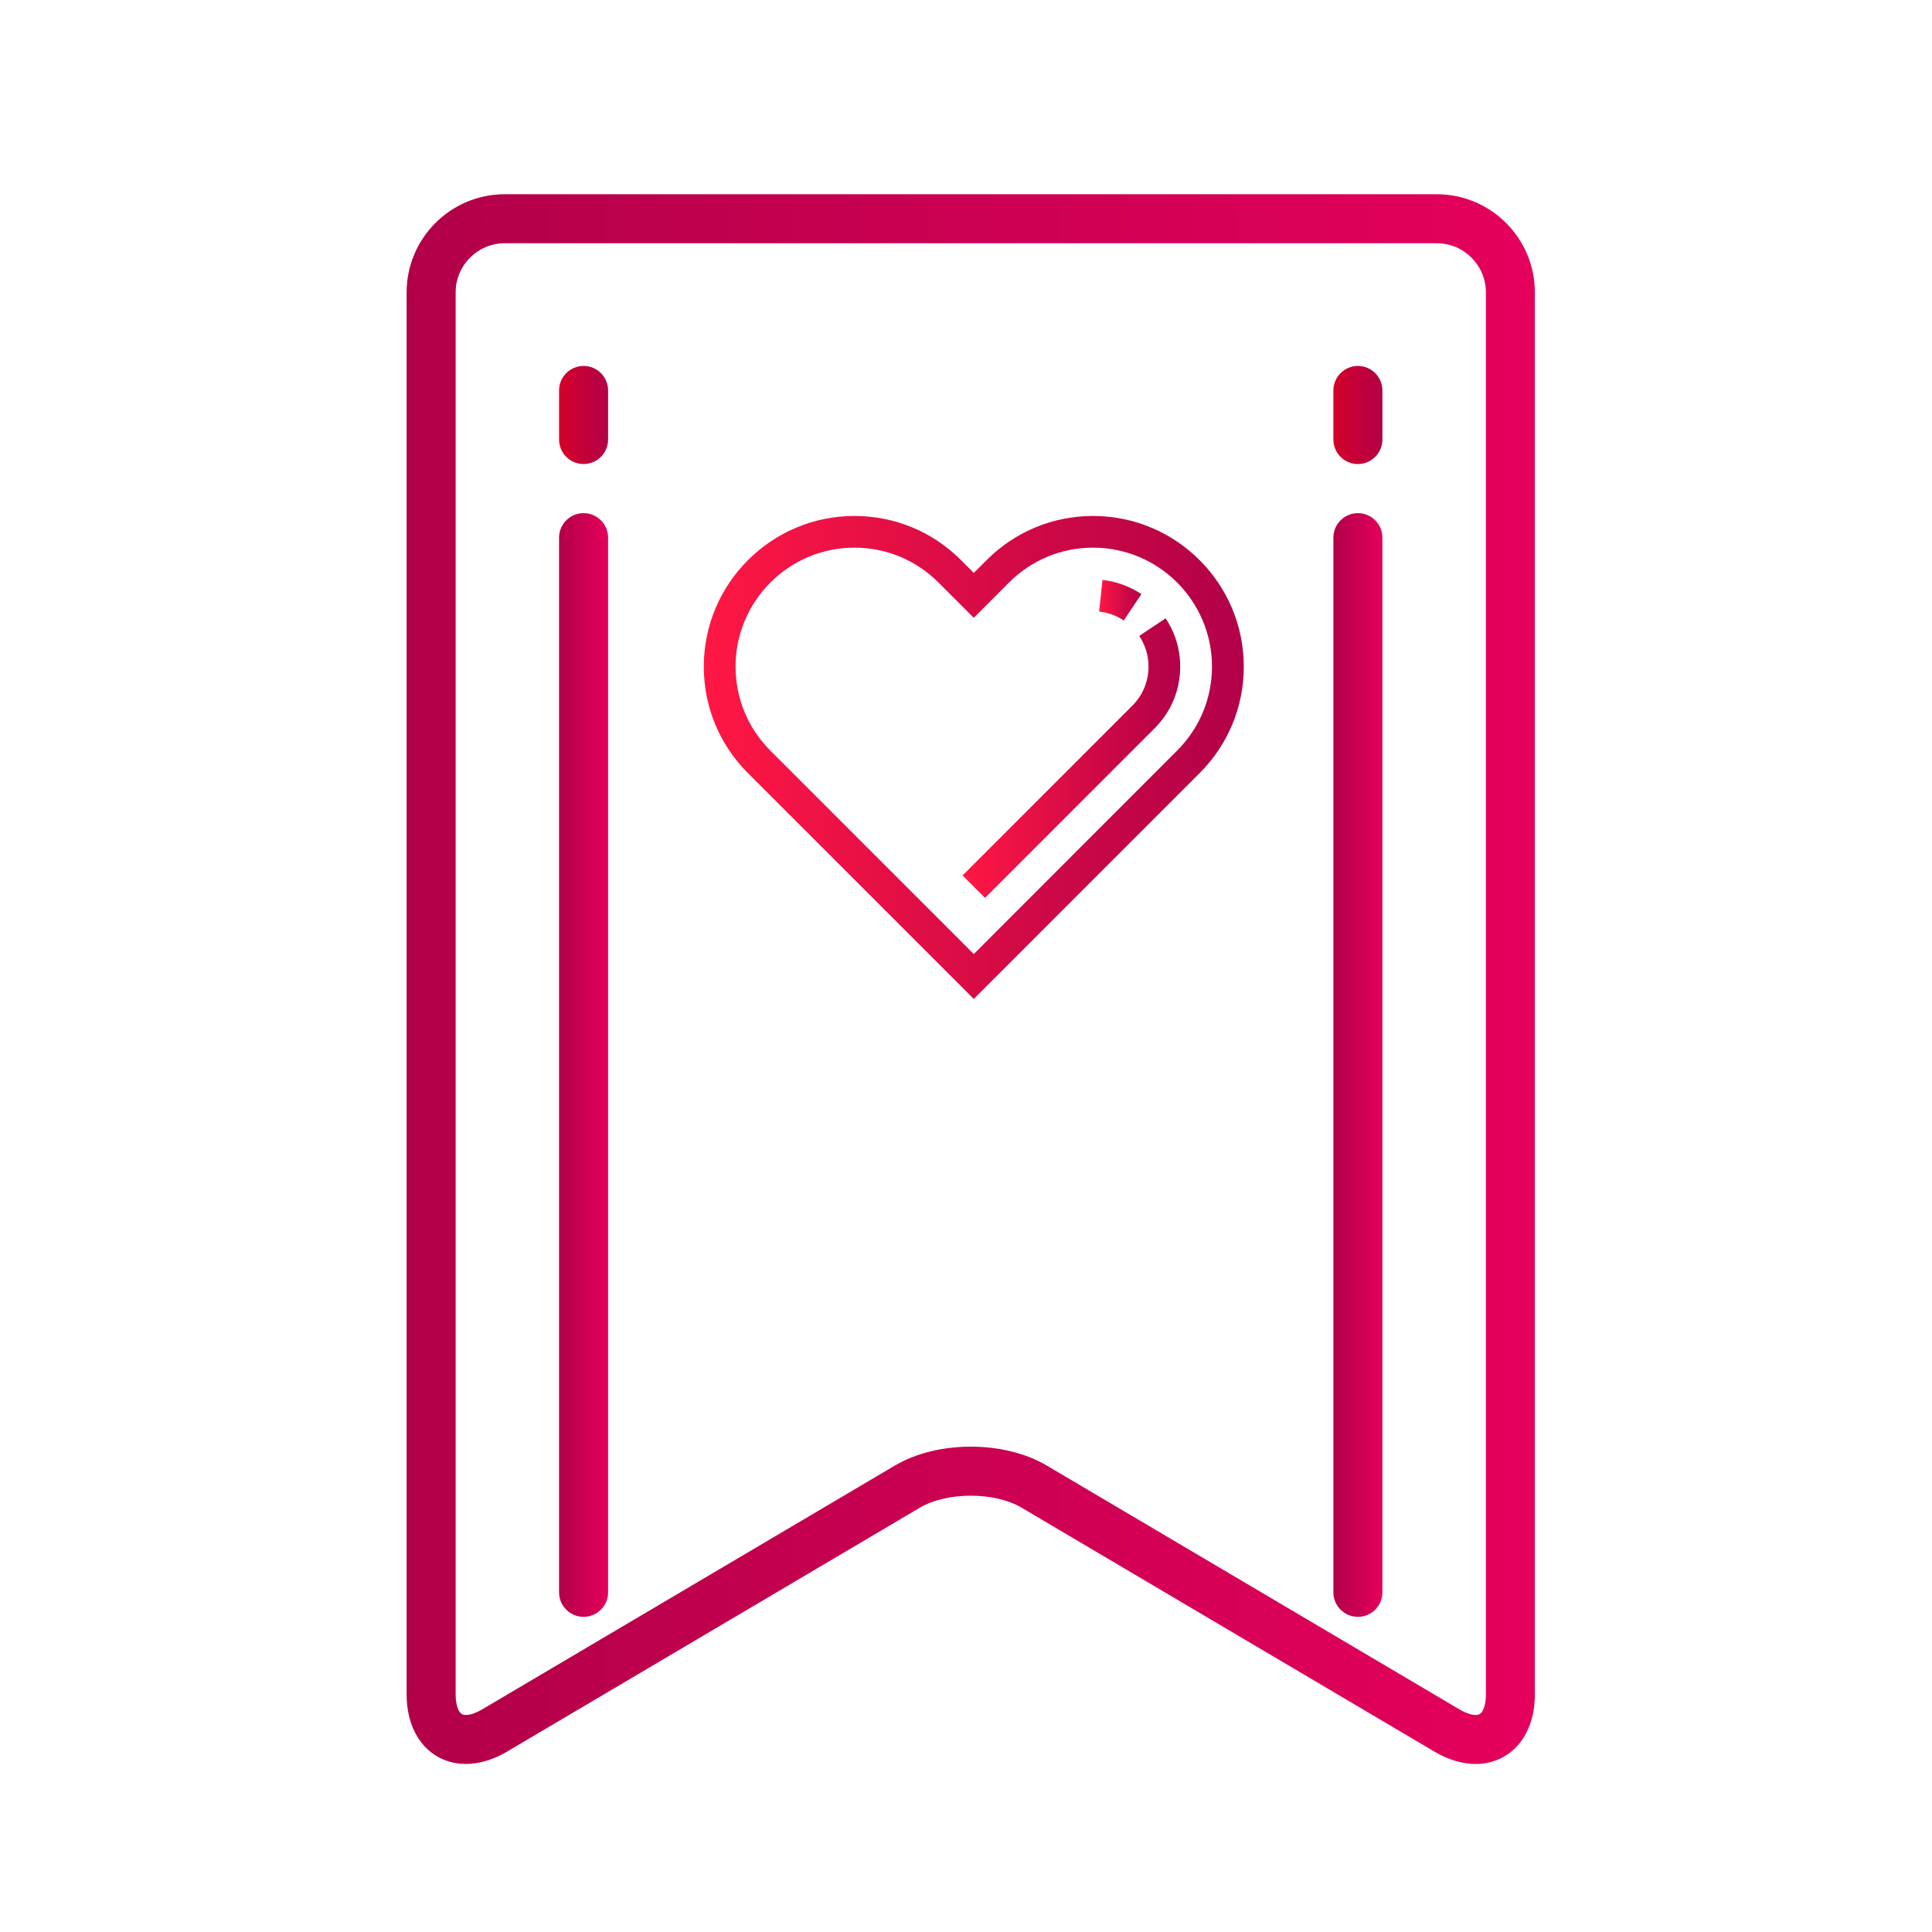
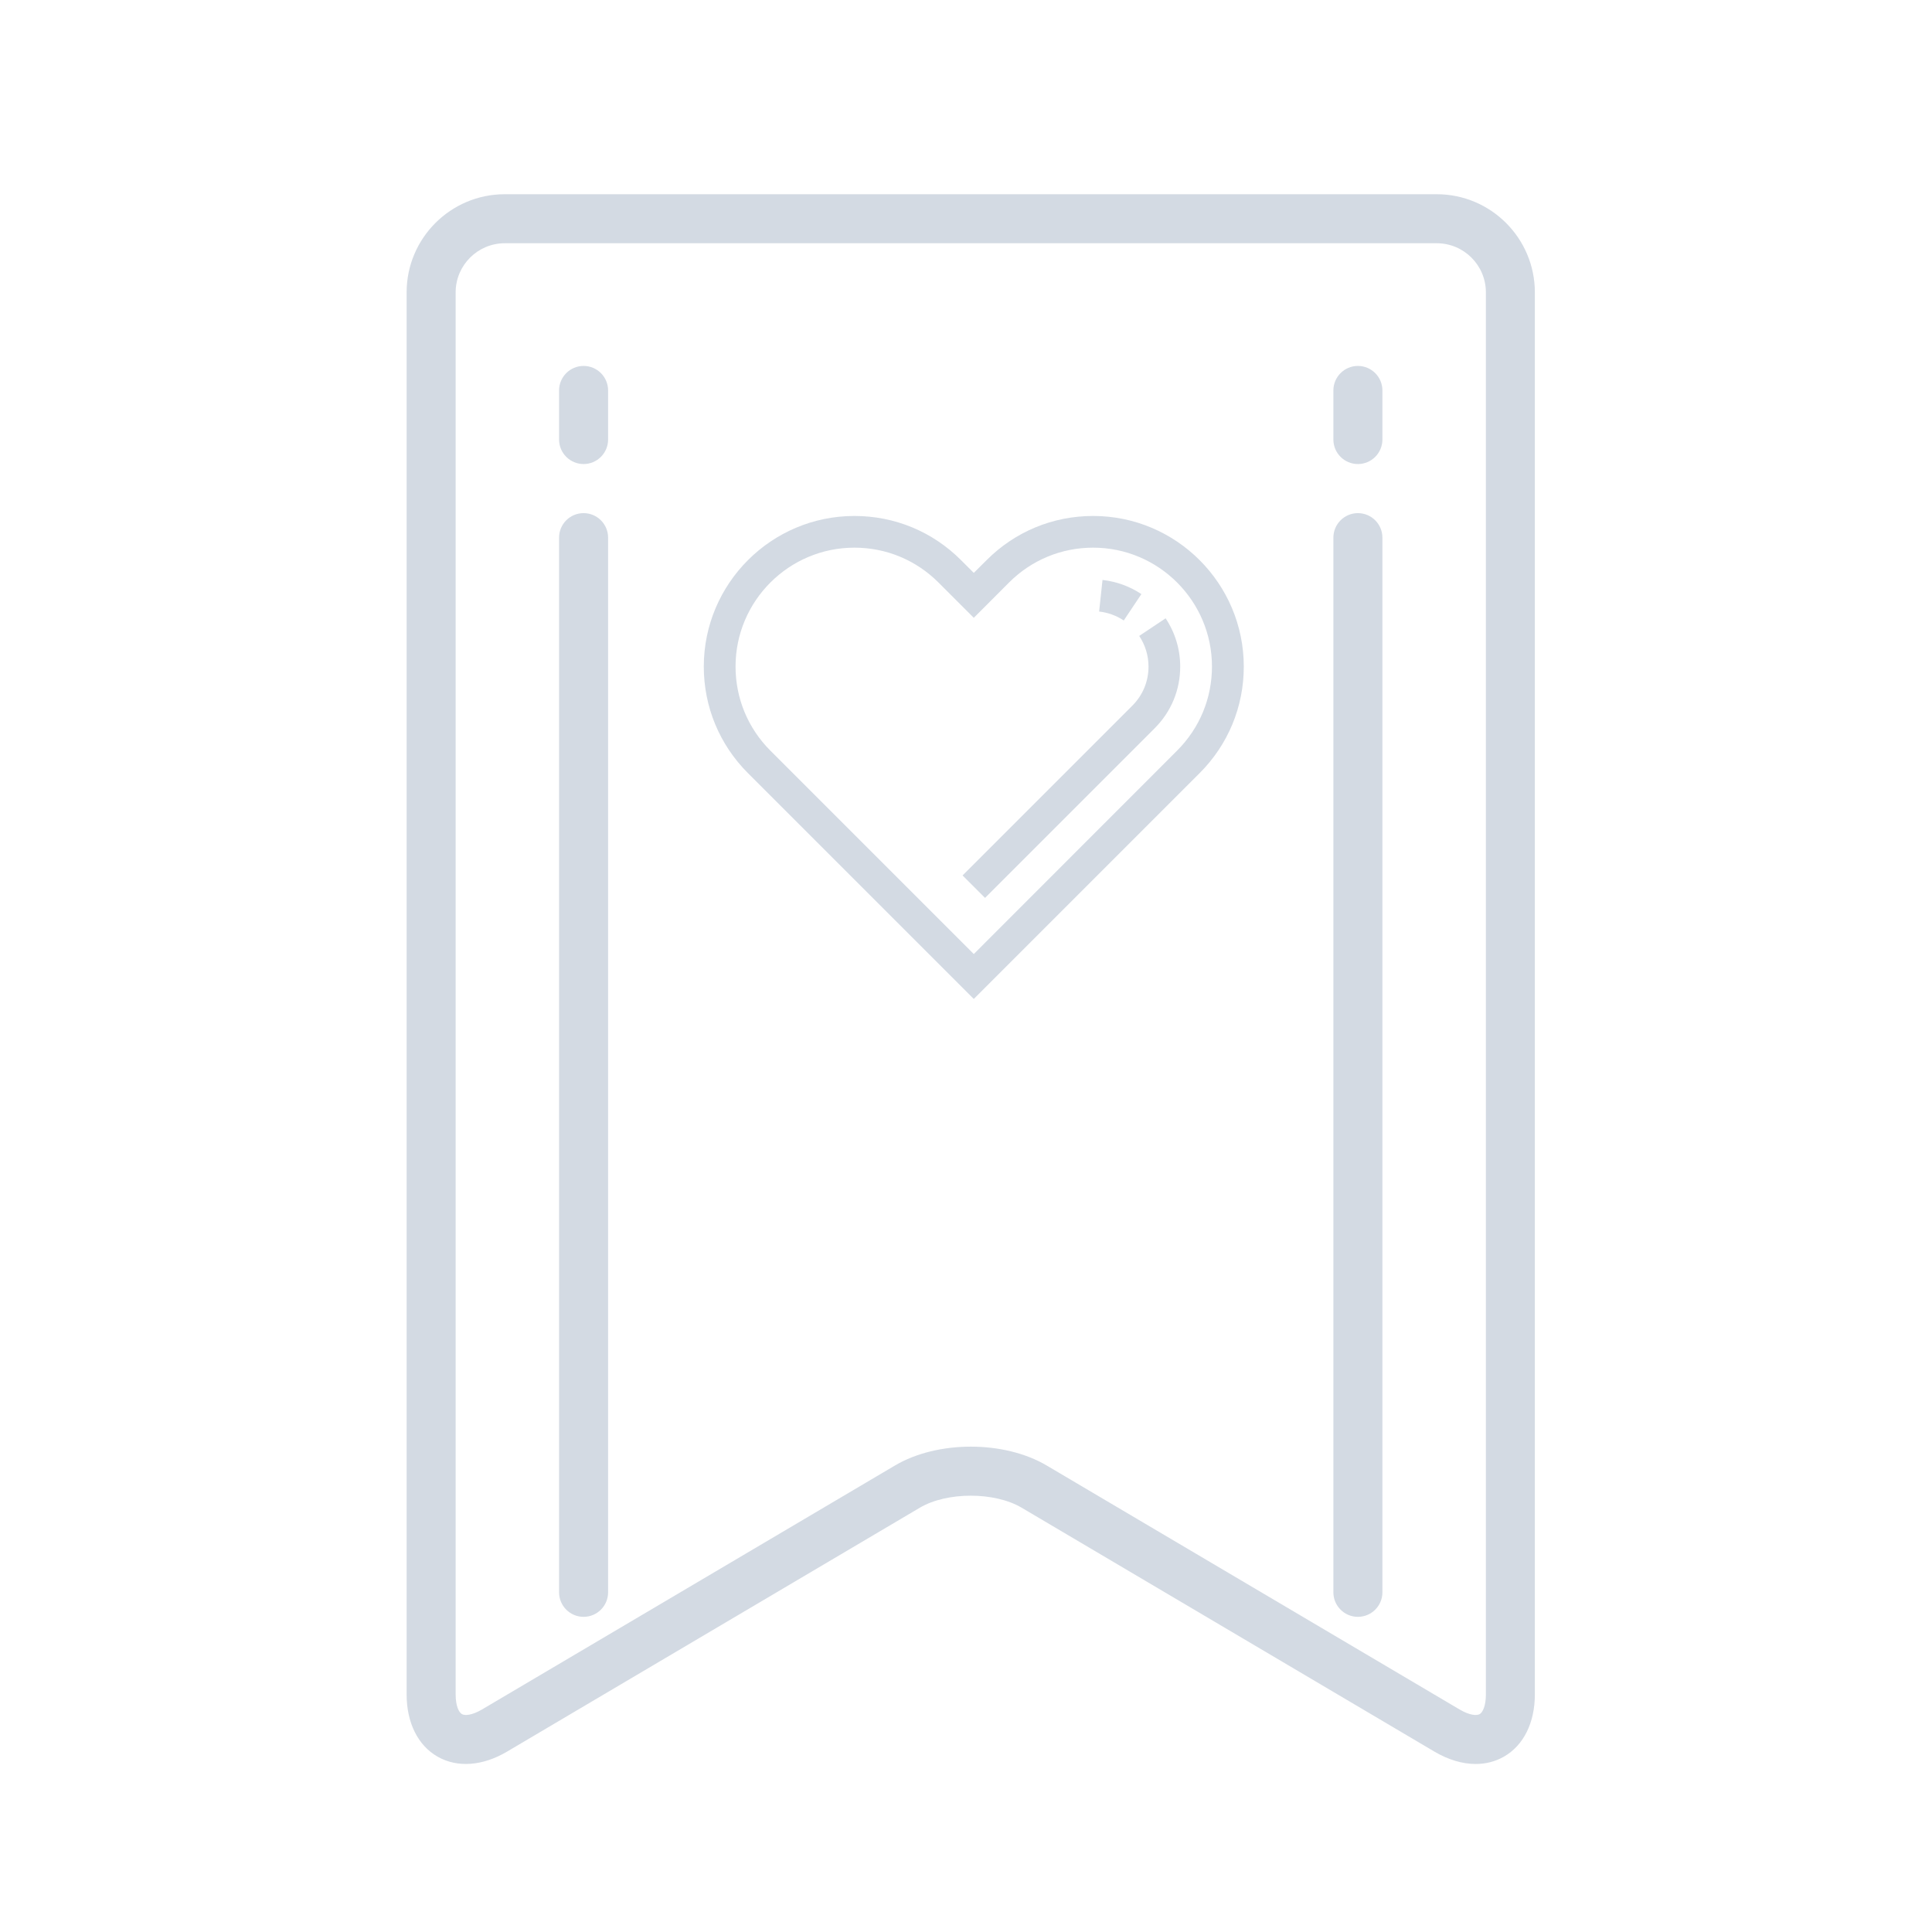
- <svg xmlns="http://www.w3.org/2000/svg" xmlns:xlink="http://www.w3.org/1999/xlink" width="32" height="32" version="1.1" id="svg12">
-   <defs id="defs16">
-     <linearGradient id="linearGradient879">
-       <stop style="stop-color:#b20048;stop-opacity:1" offset="0" id="stop875" />
-       <stop style="stop-color:#e5005c;stop-opacity:1" offset="1" id="stop877" />
-     </linearGradient>
-     <linearGradient id="linearGradient875">
-       <stop style="stop-color:#d40029;stop-opacity:1" offset="0" id="stop871" />
-       <stop style="stop-color:#b20048;stop-opacity:1" offset="1" id="stop873" />
-     </linearGradient>
-     <linearGradient id="linearGradient857">
-       <stop style="stop-color:#ff1744;stop-opacity:1" offset="0" id="stop853" />
-       <stop style="stop-color:#b20048;stop-opacity:1" offset="1" id="stop855" />
-     </linearGradient>
-     <linearGradient xlink:href="#linearGradient879" id="linearGradient856" x1="9.26" y1="17.639" x2="10.073" y2="17.639" gradientUnits="userSpaceOnUse" />
-     <linearGradient xlink:href="#linearGradient879" id="linearGradient864" x1="22.085" y1="17.639" x2="22.898" y2="17.639" gradientUnits="userSpaceOnUse" />
-     <linearGradient xlink:href="#linearGradient875" id="linearGradient872" x1="9.26" y1="6.874" x2="10.073" y2="6.874" gradientUnits="userSpaceOnUse" />
-     <linearGradient xlink:href="#linearGradient875" id="linearGradient880" x1="22.085" y1="6.874" x2="22.898" y2="6.874" gradientUnits="userSpaceOnUse" />
-     <linearGradient xlink:href="#linearGradient857" id="linearGradient888" x1="15.943" y1="12.556" x2="19.548" y2="12.556" gradientUnits="userSpaceOnUse" />
-     <linearGradient xlink:href="#linearGradient857" id="linearGradient904" x1="18.205" y1="9.942" x2="18.905" y2="9.942" gradientUnits="userSpaceOnUse" />
-     <linearGradient xlink:href="#linearGradient879" id="linearGradient848-3" x1="6.735" y1="16.217" x2="25.423" y2="16.217" gradientUnits="userSpaceOnUse" gradientTransform="matrix(0.6153818,0,0,0.6153818,33.08955,11.05176)" />
-     <linearGradient xlink:href="#linearGradient875" id="linearGradient872-5" x1="9.26" y1="6.874" x2="10.073" y2="6.874" gradientUnits="userSpaceOnUse" gradientTransform="matrix(0.6153818,0,0,0.6153818,33.08955,11.05176)" />
-     <linearGradient xlink:href="#linearGradient875" id="linearGradient856-3" x1="9.26" y1="17.639" x2="10.073" y2="17.639" gradientUnits="userSpaceOnUse" gradientTransform="matrix(0.6153818,0,0,0.6153818,33.08955,11.05176)" />
-     <linearGradient xlink:href="#linearGradient875" id="linearGradient880-5" x1="22.085" y1="6.874" x2="22.898" y2="6.874" gradientUnits="userSpaceOnUse" gradientTransform="matrix(0.6153818,0,0,0.6153818,33.08955,11.05176)" />
-     <linearGradient xlink:href="#linearGradient875" id="linearGradient864-6" x1="22.085" y1="17.639" x2="22.898" y2="17.639" gradientUnits="userSpaceOnUse" gradientTransform="matrix(0.6153818,0,0,0.6153818,33.08955,11.05176)" />
-     <linearGradient xlink:href="#linearGradient857" id="linearGradient888-9" x1="15.943" y1="12.556" x2="19.548" y2="12.556" gradientUnits="userSpaceOnUse" gradientTransform="matrix(0.6153818,0,0,0.6153818,33.08955,11.05176)" />
-     <linearGradient xlink:href="#linearGradient857" id="linearGradient904-1" x1="18.205" y1="9.942" x2="18.905" y2="9.942" gradientUnits="userSpaceOnUse" gradientTransform="matrix(0.6153818,0,0,0.6153818,33.08955,11.05176)" />
-     <linearGradient xlink:href="#linearGradient857" id="linearGradient873" x1="11.657" y1="12.546" x2="20.6" y2="12.546" gradientUnits="userSpaceOnUse" />
-     <linearGradient xlink:href="#linearGradient857" id="linearGradient881" x1="40.263" y1="18.772" x2="45.767" y2="18.772" gradientUnits="userSpaceOnUse" />
-     <linearGradient xlink:href="#linearGradient879" id="linearGradient882" gradientUnits="userSpaceOnUse" x1="6.735" y1="16.217" x2="25.423" y2="16.217" />
-   </defs>
+ <svg xmlns="http://www.w3.org/2000/svg" width="32" height="32" version="1.1" id="svg12">
+   <defs id="defs16" />
  <g id="bookmarks">
    <rect style="opacity:0.001" width="32" height="32" x="0" y="0" id="rect2" />
-     <path d="M 23.798,3.217 H 8.36 c -0.896,0 -1.625,0.729 -1.625,1.625 V 28.065 c 0,0.469 0.187,0.845 0.513,1.031 0.326,0.186 0.745,0.156 1.149,-0.083 L 15.236,24.972 c 0.449,-0.265 1.236,-0.265 1.685,0 l 6.839,4.041 c 0.229,0.135 0.463,0.204 0.681,0.204 0.167,0 0.326,-0.04 0.468,-0.121 0.326,-0.186 0.513,-0.562 0.513,-1.031 V 4.842 c 0,-0.896 -0.729,-1.625 -1.625,-1.625 z m 0.813,24.848 c 0,0.197 -0.056,0.299 -0.103,0.326 -0.048,0.027 -0.164,0.023 -0.333,-0.077 l -6.839,-4.041 c -0.352,-0.208 -0.804,-0.312 -1.256,-0.312 -0.452,0 -0.904,0.104 -1.256,0.312 L 7.984,28.314 C 7.814,28.414 7.698,28.418 7.651,28.391 7.603,28.364 7.547,28.262 7.547,28.065 V 4.842 c 0,-0.448 0.365,-0.813 0.813,-0.813 v 0 l 0.813,-6e-7 v 0 0 h 13.813 v 0 h 0.812 l -0.007,-0.004 0.007,0.004 c 0.448,0 0.813,0.365 0.813,0.813 z" id="path2" style="fill:url(#linearGradient882);fill-opacity:1;stroke-width:0.051" />
-     <path d="M 9.666,6.061 C 9.442,6.061 9.26,6.243 9.26,6.467 v 0.813 c 0,0.224 0.182,0.406 0.406,0.406 0.224,0 0.406,-0.182 0.406,-0.406 v -0.813 c 0,-0.224 -0.182,-0.406 -0.406,-0.406 z" id="path4-3" style="fill:url(#linearGradient872);fill-opacity:1;stroke-width:0.051" />
-     <path d="M 9.666,8.499 C 9.442,8.499 9.26,8.68 9.26,8.905 V 26.374 c 0,0.224 0.182,0.406 0.406,0.406 0.224,0 0.406,-0.182 0.406,-0.406 V 8.905 c 0,-0.224 -0.182,-0.406 -0.406,-0.406 z" id="path6" style="fill:url(#linearGradient856);fill-opacity:1.0;stroke-width:0.051" />
-     <path d="m 22.491,6.061 c -0.224,0 -0.406,0.182 -0.406,0.406 v 0.813 c 0,0.224 0.182,0.406 0.406,0.406 0.224,0 0.406,-0.182 0.406,-0.406 v -0.813 c 0,-0.224 -0.182,-0.406 -0.406,-0.406 z" id="path8" style="fill:url(#linearGradient880);fill-opacity:1;stroke-width:0.051" />
-     <path d="m 22.491,8.499 c -0.224,0 -0.406,0.182 -0.406,0.406 V 26.374 c 0,0.224 0.182,0.406 0.406,0.406 0.224,0 0.406,-0.182 0.406,-0.406 V 8.905 c 0,-0.224 -0.182,-0.406 -0.406,-0.406 z" id="path10" style="fill:url(#linearGradient864);fill-opacity:1.0;stroke-width:0.051" />
-     <path d="m 19.87,12.805 c 0.471,-0.471 0.731,-1.098 0.731,-1.764 0,-1.376 -1.119,-2.495 -2.495,-2.495 -0.667,0 -1.293,0.259 -1.764,0.731 L 16.129,9.489 15.916,9.276 C 15.445,8.805 14.819,8.546 14.152,8.546 c -1.376,0 -2.495,1.119 -2.495,2.495 0,0.666 0.26,1.293 0.731,1.764 l 3.741,3.741 z M 12.183,11.04 c 0,-1.086 0.883,-1.969 1.969,-1.969 0.526,0 1.02,0.205 1.392,0.577 l 0.585,0.585 0.584,-0.585 c 0.372,-0.372 0.866,-0.577 1.392,-0.577 1.086,0 1.969,0.883 1.969,1.969 0,0.526 -0.205,1.02 -0.577,1.392 L 16.129,15.802 12.76,12.433 C 12.388,12.061 12.183,11.566 12.183,11.04 Z m 0,0" id="path2-3" style="fill:url(#linearGradient873);fill-opacity:1;stroke-width:0.033" />
-     <path d="m 19.126,12.061 c 0.273,-0.273 0.422,-0.635 0.422,-1.02 0,-0.286 -0.084,-0.563 -0.242,-0.8 l -0.437,0.292 c 0.1,0.151 0.154,0.326 0.154,0.508 0,0.245 -0.095,0.475 -0.269,0.648 l -2.811,2.811 0.372,0.372 z m 0,0" id="path4" style="fill:url(#linearGradient888);fill-opacity:1;stroke-width:0.033" />
-     <path d="M 18.905,9.84 C 18.713,9.712 18.49,9.631 18.261,9.606 l -0.056,0.523 c 0.145,0.016 0.286,0.067 0.408,0.148 z m 0,0" id="path6-6" style="fill:url(#linearGradient904);fill-opacity:1;stroke-width:0.033" />
+     <path d="M 23.798,3.217 H 8.36 c -0.896,0 -1.625,0.729 -1.625,1.625 V 28.065 c 0,0.469 0.187,0.845 0.513,1.031 0.326,0.186 0.745,0.156 1.149,-0.083 L 15.236,24.972 c 0.449,-0.265 1.236,-0.265 1.685,0 l 6.839,4.041 c 0.229,0.135 0.463,0.204 0.681,0.204 0.167,0 0.326,-0.04 0.468,-0.121 0.326,-0.186 0.513,-0.562 0.513,-1.031 V 4.842 c 0,-0.896 -0.729,-1.625 -1.625,-1.625 z m 0.813,24.848 c 0,0.197 -0.056,0.299 -0.103,0.326 -0.048,0.027 -0.164,0.023 -0.333,-0.077 l -6.839,-4.041 c -0.352,-0.208 -0.804,-0.312 -1.256,-0.312 -0.452,0 -0.904,0.104 -1.256,0.312 L 7.984,28.314 C 7.814,28.414 7.698,28.418 7.651,28.391 7.603,28.364 7.547,28.262 7.547,28.065 V 4.842 c 0,-0.448 0.365,-0.813 0.813,-0.813 v 0 l 0.813,-6e-7 v 0 0 h 13.813 v 0 h 0.812 l -0.007,-0.004 0.007,0.004 c 0.448,0 0.813,0.365 0.813,0.813 z" id="path2" style="fill:#d3dae3;fill-opacity:1;stroke-width:0.051" />
+     <path d="M 9.666,6.061 C 9.442,6.061 9.26,6.243 9.26,6.467 v 0.813 c 0,0.224 0.182,0.406 0.406,0.406 0.224,0 0.406,-0.182 0.406,-0.406 v -0.813 c 0,-0.224 -0.182,-0.406 -0.406,-0.406 z" id="path4-3" style="fill:#d3dae3;fill-opacity:1;stroke-width:0.051" />
+     <path d="M 9.666,8.499 C 9.442,8.499 9.26,8.68 9.26,8.905 V 26.374 c 0,0.224 0.182,0.406 0.406,0.406 0.224,0 0.406,-0.182 0.406,-0.406 V 8.905 c 0,-0.224 -0.182,-0.406 -0.406,-0.406 z" id="path6" style="fill:#d3dae3;fill-opacity:1;stroke-width:0.051" />
+     <path d="m 22.491,6.061 c -0.224,0 -0.406,0.182 -0.406,0.406 v 0.813 c 0,0.224 0.182,0.406 0.406,0.406 0.224,0 0.406,-0.182 0.406,-0.406 v -0.813 c 0,-0.224 -0.182,-0.406 -0.406,-0.406 z" id="path8" style="fill:#d3dae3;fill-opacity:1;stroke-width:0.051" />
+     <path d="m 22.491,8.499 c -0.224,0 -0.406,0.182 -0.406,0.406 V 26.374 c 0,0.224 0.182,0.406 0.406,0.406 0.224,0 0.406,-0.182 0.406,-0.406 V 8.905 c 0,-0.224 -0.182,-0.406 -0.406,-0.406 z" id="path10" style="fill:#d3dae3;fill-opacity:1;stroke-width:0.051" />
+     <path d="m 19.87,12.805 c 0.471,-0.471 0.731,-1.098 0.731,-1.764 0,-1.376 -1.119,-2.495 -2.495,-2.495 -0.667,0 -1.293,0.259 -1.764,0.731 L 16.129,9.489 15.916,9.276 C 15.445,8.805 14.819,8.546 14.152,8.546 c -1.376,0 -2.495,1.119 -2.495,2.495 0,0.666 0.26,1.293 0.731,1.764 l 3.741,3.741 z M 12.183,11.04 c 0,-1.086 0.883,-1.969 1.969,-1.969 0.526,0 1.02,0.205 1.392,0.577 l 0.585,0.585 0.584,-0.585 c 0.372,-0.372 0.866,-0.577 1.392,-0.577 1.086,0 1.969,0.883 1.969,1.969 0,0.526 -0.205,1.02 -0.577,1.392 L 16.129,15.802 12.76,12.433 C 12.388,12.061 12.183,11.566 12.183,11.04 Z m 0,0" id="path2-3" style="fill:#d3dae3;fill-opacity:1;stroke-width:0.033" />
+     <path d="m 19.126,12.061 c 0.273,-0.273 0.422,-0.635 0.422,-1.02 0,-0.286 -0.084,-0.563 -0.242,-0.8 l -0.437,0.292 c 0.1,0.151 0.154,0.326 0.154,0.508 0,0.245 -0.095,0.475 -0.269,0.648 l -2.811,2.811 0.372,0.372 z m 0,0" id="path4" style="fill:#d3dae3;fill-opacity:1;stroke-width:0.033" />
+     <path d="M 18.905,9.84 C 18.713,9.712 18.49,9.631 18.261,9.606 l -0.056,0.523 c 0.145,0.016 0.286,0.067 0.408,0.148 z m 0,0" id="path6-6" style="fill:#d3dae3;fill-opacity:1;stroke-width:0.033" />
  </g>
  <g id="22-22-bookmarks">
    <rect style="opacity:0.001" width="22" height="22" x="32" y="10" id="rect7" />
-     <path d="m 47.734,13.032 h -9.5 c -0.551,0 -1,0.449 -1,1 v 14.291 c 0,0.289 0.115,0.52 0.316,0.635 0.201,0.115 0.458,0.096 0.707,-0.051 l 4.209,-2.487 c 0.276,-0.163 0.761,-0.163 1.037,0 l 4.209,2.487 c 0.141,0.083 0.285,0.125 0.419,0.125 0.103,0 0.201,-0.025 0.288,-0.074 0.201,-0.115 0.316,-0.346 0.316,-0.635 V 14.032 c 0,-0.551 -0.449,-1 -1,-1 z m 0.5,15.291 c 0,0.121 -0.034,0.184 -0.064,0.2 -0.029,0.017 -0.101,0.014 -0.205,-0.047 L 43.757,25.989 c -0.217,-0.128 -0.495,-0.192 -0.773,-0.192 -0.278,0 -0.556,0.064 -0.773,0.192 l -4.209,2.487 c -0.104,0.062 -0.176,0.064 -0.205,0.047 -0.029,-0.017 -0.064,-0.079 -0.064,-0.2 V 14.032 c 0,-0.276 0.224,-0.5 0.5,-0.5 v 0 h 0.5 v 0 0 h 8.5 v 0 h 0.5 l -0.005,-0.003 0.005,0.003 c 0.276,0 0.5,0.224 0.5,0.5 z" id="path2-2" style="fill:url(#linearGradient848-3);fill-opacity:1.0;stroke-width:0.031" />
-     <path d="m 39.038,14.782 c -0.138,0 -0.25,0.112 -0.25,0.25 v 0.5 c 0,0.138 0.112,0.25 0.25,0.25 0.138,0 0.25,-0.112 0.25,-0.25 v -0.5 c 0,-0.138 -0.112,-0.25 -0.25,-0.25 z" id="path4-3-7" style="fill:url(#linearGradient872-5);fill-opacity:1;stroke-width:0.031" />
-     <path d="m 39.038,16.282 c -0.138,0 -0.25,0.112 -0.25,0.25 v 10.75 c 0,0.138 0.112,0.25 0.25,0.25 0.138,0 0.25,-0.112 0.25,-0.25 V 16.532 c 0,-0.138 -0.112,-0.25 -0.25,-0.25 z" id="path6-0" style="fill:url(#linearGradient856-3);fill-opacity:1;stroke-width:0.031" />
-     <path d="m 46.93,14.782 c -0.138,0 -0.25,0.112 -0.25,0.25 v 0.5 c 0,0.138 0.112,0.25 0.25,0.25 0.138,0 0.25,-0.112 0.25,-0.25 v -0.5 c 0,-0.138 -0.112,-0.25 -0.25,-0.25 z" id="path8-9" style="fill:url(#linearGradient880-5);fill-opacity:1;stroke-width:0.031" />
-     <path d="m 46.93,16.282 c -0.138,0 -0.25,0.112 -0.25,0.25 v 10.75 c 0,0.138 0.112,0.25 0.25,0.25 0.138,0 0.25,-0.112 0.25,-0.25 V 16.532 c 0,-0.138 -0.112,-0.25 -0.25,-0.25 z" id="path10-3" style="fill:url(#linearGradient864-6);fill-opacity:1;stroke-width:0.031" />
-     <path d="m 45.317,18.931 c 0.29,-0.29 0.45,-0.675 0.45,-1.086 0,-0.847 -0.689,-1.535 -1.535,-1.535 -0.41,0 -0.796,0.16 -1.086,0.45 L 43.015,16.891 42.884,16.76 c -0.29,-0.29 -0.675,-0.45 -1.086,-0.45 -0.847,0 -1.535,0.689 -1.535,1.535 0,0.41 0.16,0.796 0.45,1.086 l 2.302,2.302 z m -4.73,-1.086 c 0,-0.668 0.544,-1.212 1.212,-1.212 0.324,0 0.628,0.126 0.857,0.355 l 0.36,0.36 0.36,-0.36 c 0.229,-0.229 0.533,-0.355 0.857,-0.355 0.668,0 1.212,0.543 1.212,1.212 0,0.324 -0.126,0.628 -0.355,0.857 l -2.073,2.073 -2.073,-2.073 c -0.229,-0.229 -0.355,-0.533 -0.355,-0.857 z m 0,0" id="path2-3-6" style="fill:url(#linearGradient881);fill-opacity:1;stroke-width:0.02" />
-     <path d="m 44.859,18.474 c 0.168,-0.168 0.26,-0.391 0.26,-0.628 0,-0.176 -0.052,-0.346 -0.149,-0.492 l -0.269,0.18 c 0.062,0.093 0.095,0.201 0.095,0.312 0,0.151 -0.059,0.292 -0.165,0.399 l -1.73,1.73 0.229,0.229 z m 0,0" id="path4-0" style="fill:url(#linearGradient888-9);fill-opacity:1;stroke-width:0.02" />
-     <path d="M 44.723,17.107 C 44.605,17.028 44.468,16.978 44.327,16.963 l -0.035,0.322 c 0.089,0.01 0.176,0.041 0.251,0.091 z m 0,0" id="path6-6-6" style="fill:url(#linearGradient904-1);fill-opacity:1;stroke-width:0.02" />
+     <path d="m 47.734,13.032 h -9.5 c -0.551,0 -1,0.449 -1,1 v 14.291 c 0,0.289 0.115,0.52 0.316,0.635 0.201,0.115 0.458,0.096 0.707,-0.051 l 4.209,-2.487 c 0.276,-0.163 0.761,-0.163 1.037,0 l 4.209,2.487 c 0.141,0.083 0.285,0.125 0.419,0.125 0.103,0 0.201,-0.025 0.288,-0.074 0.201,-0.115 0.316,-0.346 0.316,-0.635 V 14.032 c 0,-0.551 -0.449,-1 -1,-1 z m 0.5,15.291 c 0,0.121 -0.034,0.184 -0.064,0.2 -0.029,0.017 -0.101,0.014 -0.205,-0.047 L 43.757,25.989 c -0.217,-0.128 -0.495,-0.192 -0.773,-0.192 -0.278,0 -0.556,0.064 -0.773,0.192 l -4.209,2.487 c -0.104,0.062 -0.176,0.064 -0.205,0.047 -0.029,-0.017 -0.064,-0.079 -0.064,-0.2 V 14.032 c 0,-0.276 0.224,-0.5 0.5,-0.5 v 0 h 0.5 v 0 0 h 8.5 v 0 h 0.5 l -0.005,-0.003 0.005,0.003 c 0.276,0 0.5,0.224 0.5,0.5 z" id="path2-2" style="fill:#d3dae3;fill-opacity:1;stroke-width:0.031" />
+     <path d="m 39.038,14.782 c -0.138,0 -0.25,0.112 -0.25,0.25 v 0.5 c 0,0.138 0.112,0.25 0.25,0.25 0.138,0 0.25,-0.112 0.25,-0.25 v -0.5 c 0,-0.138 -0.112,-0.25 -0.25,-0.25 z" id="path4-3-7" style="fill:#d3dae3;fill-opacity:1;stroke-width:0.031" />
+     <path d="m 39.038,16.282 c -0.138,0 -0.25,0.112 -0.25,0.25 v 10.75 c 0,0.138 0.112,0.25 0.25,0.25 0.138,0 0.25,-0.112 0.25,-0.25 V 16.532 c 0,-0.138 -0.112,-0.25 -0.25,-0.25 z" id="path6-0" style="fill:#d3dae3;fill-opacity:1;stroke-width:0.031" />
+     <path d="m 46.93,14.782 c -0.138,0 -0.25,0.112 -0.25,0.25 v 0.5 c 0,0.138 0.112,0.25 0.25,0.25 0.138,0 0.25,-0.112 0.25,-0.25 v -0.5 c 0,-0.138 -0.112,-0.25 -0.25,-0.25 z" id="path8-9" style="fill:#d3dae3;fill-opacity:1;stroke-width:0.031" />
+     <path d="m 46.93,16.282 c -0.138,0 -0.25,0.112 -0.25,0.25 v 10.75 c 0,0.138 0.112,0.25 0.25,0.25 0.138,0 0.25,-0.112 0.25,-0.25 V 16.532 c 0,-0.138 -0.112,-0.25 -0.25,-0.25 z" id="path10-3" style="fill:#d3dae3;fill-opacity:1;stroke-width:0.031" />
+     <path d="m 45.317,18.931 c 0.29,-0.29 0.45,-0.675 0.45,-1.086 0,-0.847 -0.689,-1.535 -1.535,-1.535 -0.41,0 -0.796,0.16 -1.086,0.45 L 43.015,16.891 42.884,16.76 c -0.29,-0.29 -0.675,-0.45 -1.086,-0.45 -0.847,0 -1.535,0.689 -1.535,1.535 0,0.41 0.16,0.796 0.45,1.086 l 2.302,2.302 z m -4.73,-1.086 c 0,-0.668 0.544,-1.212 1.212,-1.212 0.324,0 0.628,0.126 0.857,0.355 l 0.36,0.36 0.36,-0.36 c 0.229,-0.229 0.533,-0.355 0.857,-0.355 0.668,0 1.212,0.543 1.212,1.212 0,0.324 -0.126,0.628 -0.355,0.857 l -2.073,2.073 -2.073,-2.073 c -0.229,-0.229 -0.355,-0.533 -0.355,-0.857 z m 0,0" id="path2-3-6" style="fill:#d3dae3;fill-opacity:1;stroke-width:0.02" />
+     <path d="m 44.859,18.474 c 0.168,-0.168 0.26,-0.391 0.26,-0.628 0,-0.176 -0.052,-0.346 -0.149,-0.492 l -0.269,0.18 c 0.062,0.093 0.095,0.201 0.095,0.312 0,0.151 -0.059,0.292 -0.165,0.399 l -1.73,1.73 0.229,0.229 z m 0,0" id="path4-0" style="fill:#d3dae3;fill-opacity:1;stroke-width:0.02" />
+     <path d="M 44.723,17.107 C 44.605,17.028 44.468,16.978 44.327,16.963 l -0.035,0.322 c 0.089,0.01 0.176,0.041 0.251,0.091 z m 0,0" id="path6-6-6" style="fill:#d3dae3;fill-opacity:1;stroke-width:0.02" />
  </g>
</svg>
